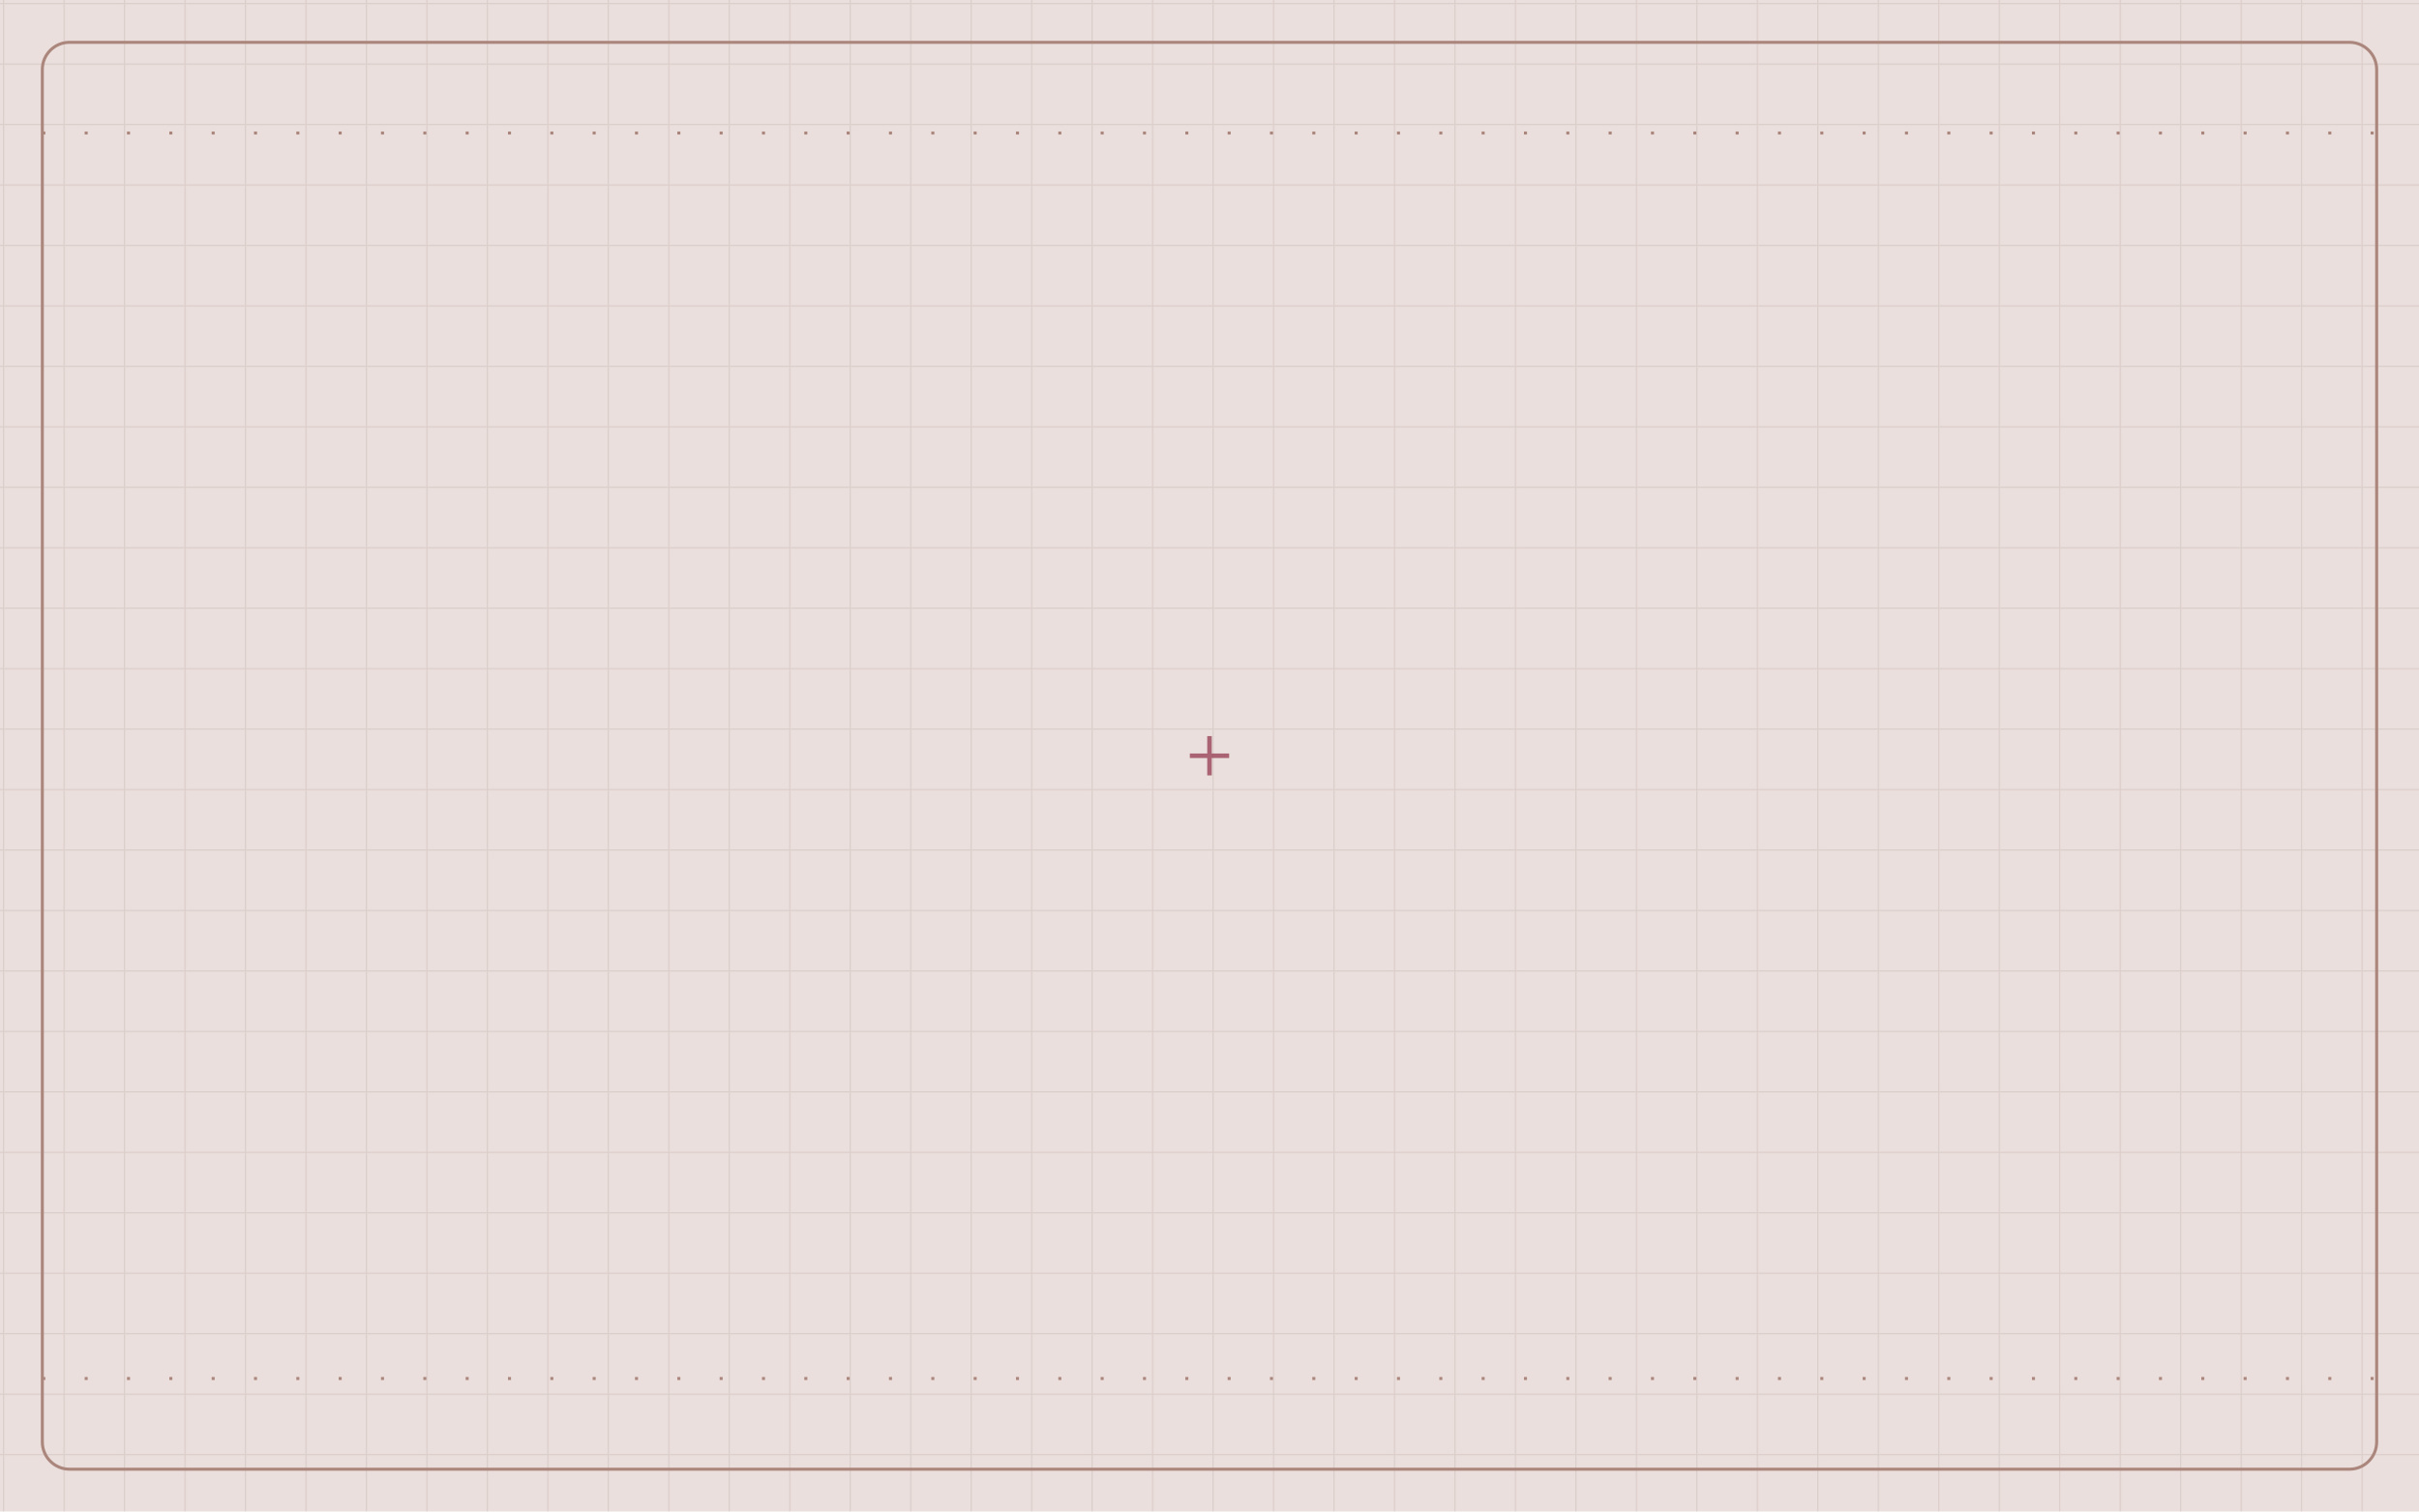
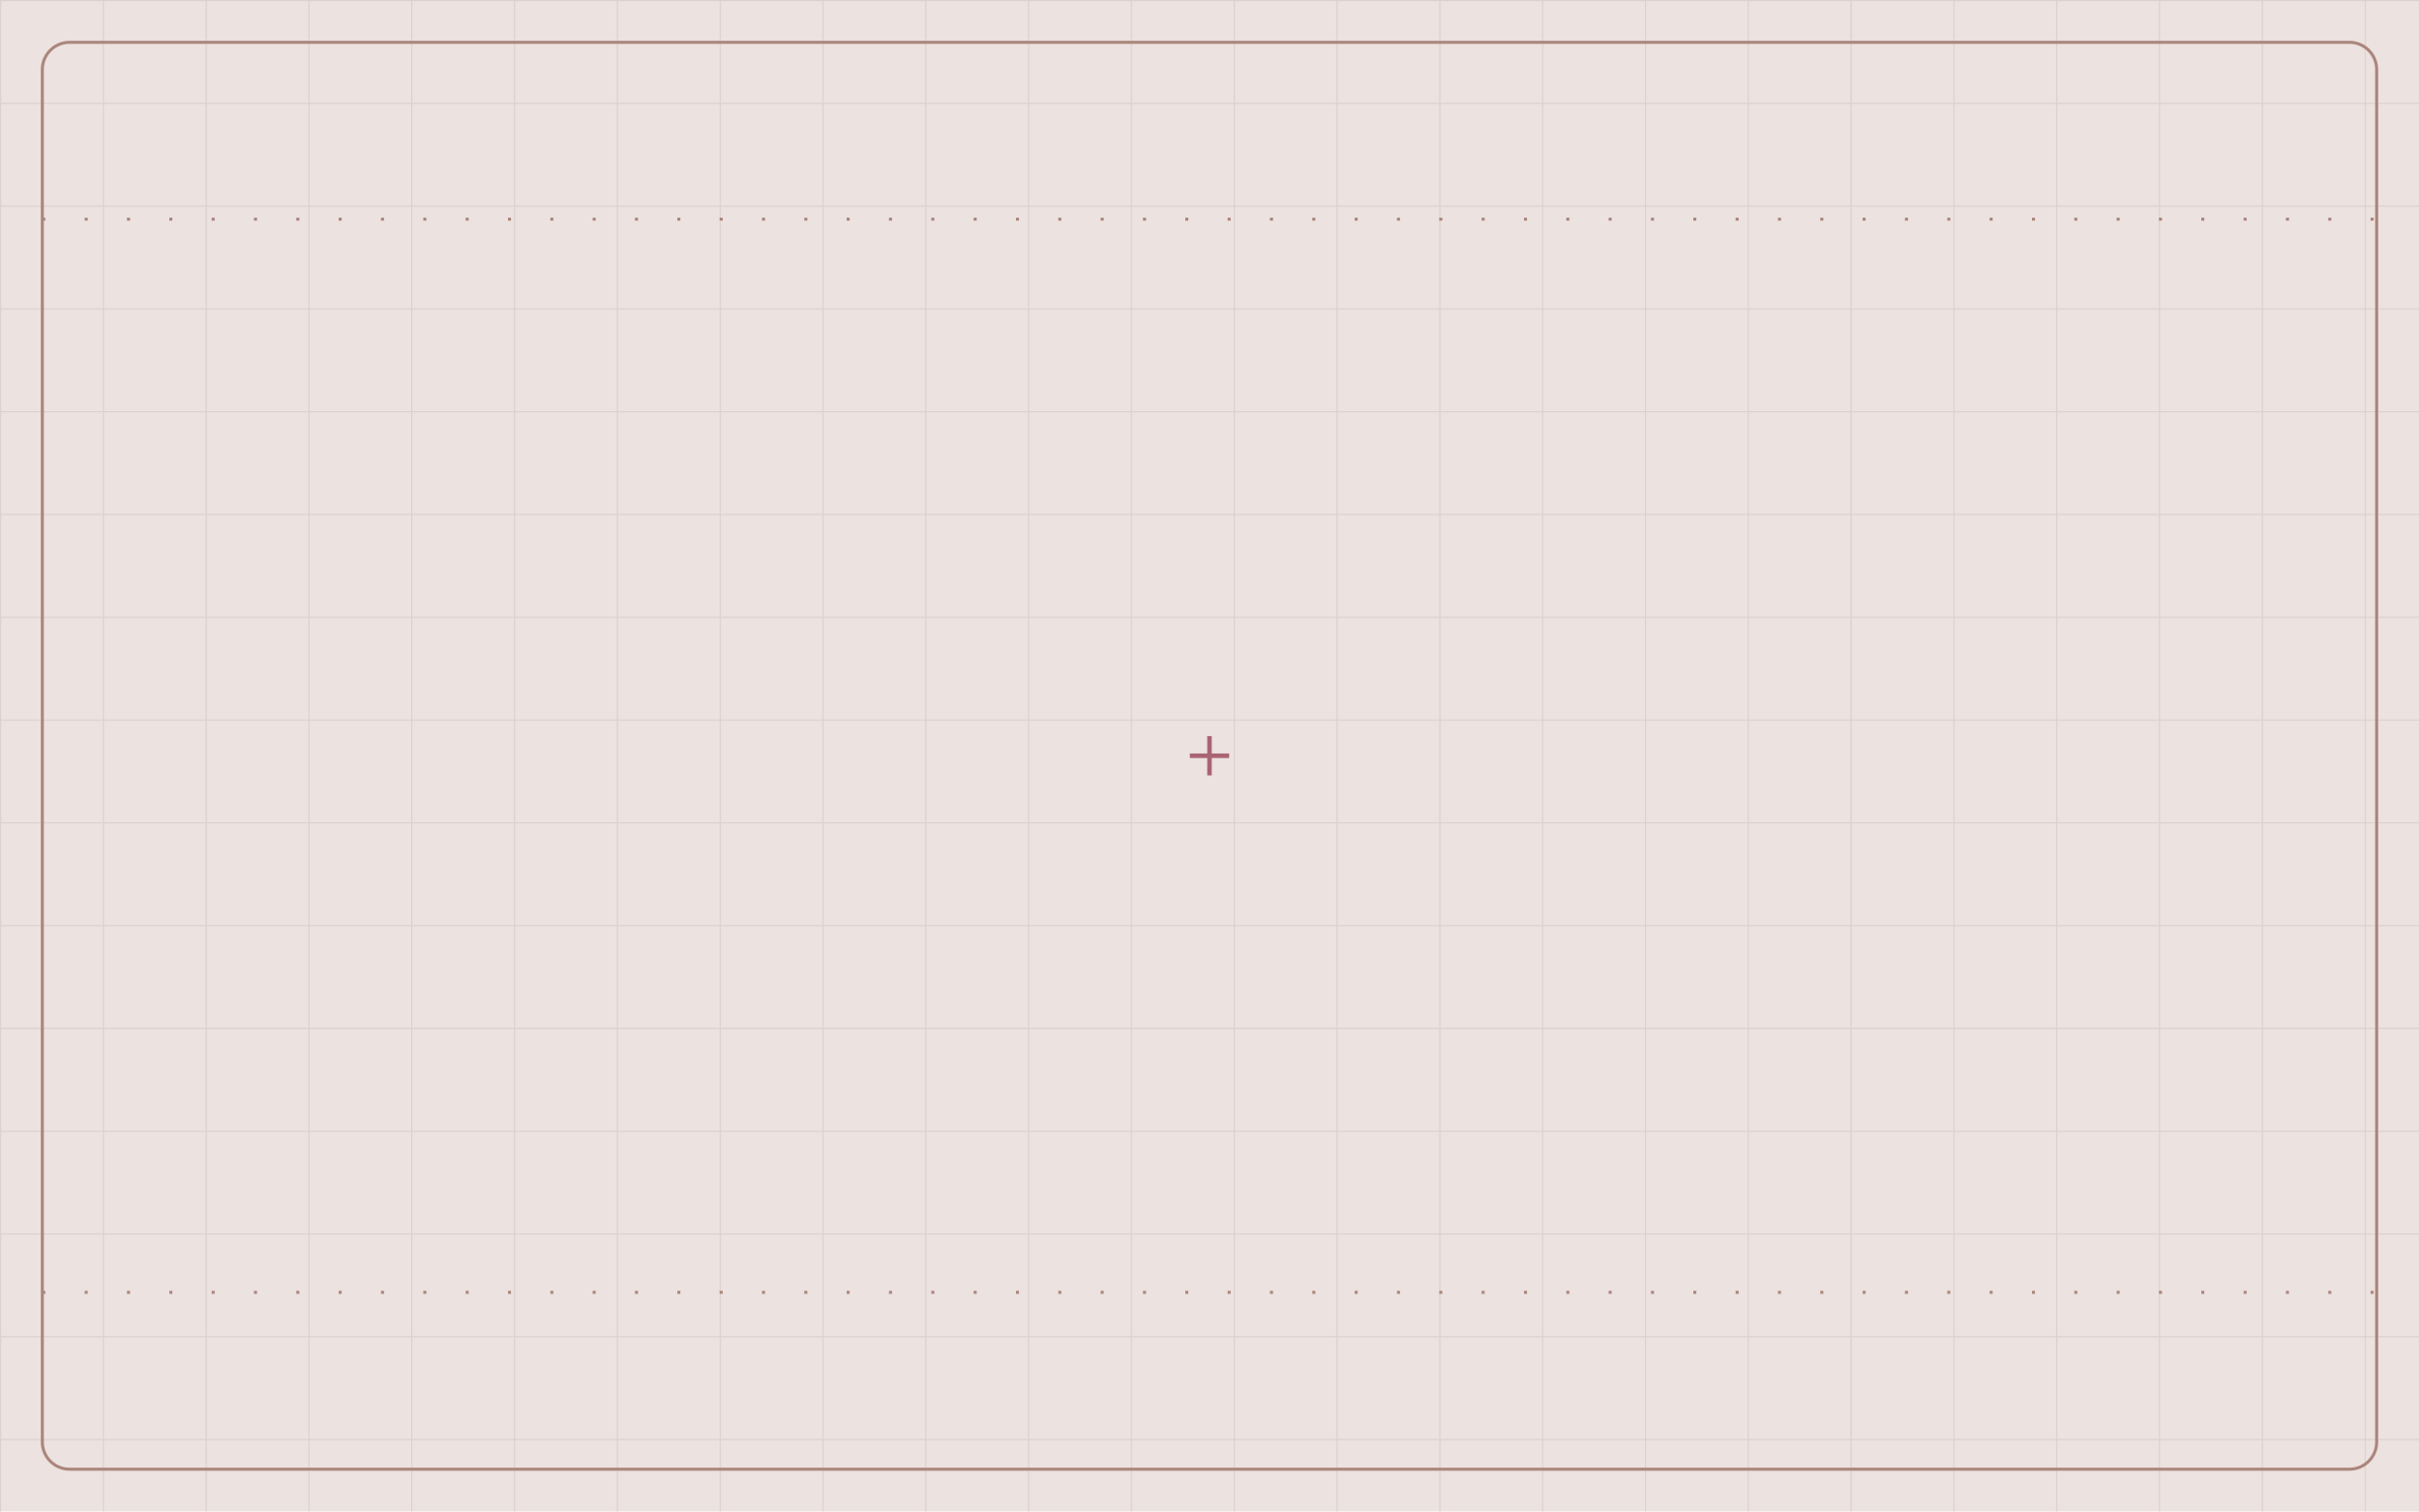
<svg xmlns="http://www.w3.org/2000/svg" width="1600" height="1000" viewBox="0 0 1600 1000" role="presentation">
  <defs>
-     <pattern id="ledger" width="40" height="40" patternUnits="userSpaceOnUse" patternTransform="translate(2 2)">
-       <path d="M40 0H0v40" fill="none" stroke="hsl(12 18% 34%)" stroke-opacity="0.11" stroke-width="1.5" />
+     <pattern id="ledger" width="68" height="68" patternUnits="userSpaceOnUse">
+       <path d="M68 0H0v68" fill="none" stroke="hsl(12 18% 34%)" stroke-opacity="0.11" stroke-width="1.5" />
    </pattern>
  </defs>
-   <rect width="1600" height="1000" fill="hsl(12 24% 89%)" />
+   <rect width="1600" height="1000" fill="hsl(12 24% 90%)" />
  <rect width="1600" height="1000" fill="url(#ledger)" />
  <rect x="28" y="28" width="1544" height="944" fill="none" stroke="hsl(12 22% 58%)" stroke-width="2" rx="18" />
-   <line x1="28" y1="88" x2="1572" y2="88" stroke="hsl(12 22% 58%)" stroke-width="2" stroke-dasharray="2 26" />
-   <line x1="28" y1="912" x2="1572" y2="912" stroke="hsl(12 22% 58%)" stroke-width="2" stroke-dasharray="2 26" />
+   <line x1="28" y1="145" x2="1572" y2="145" stroke="hsl(12 22% 58%)" stroke-width="2" stroke-dasharray="2 26" />
+   <line x1="28" y1="855" x2="1572" y2="855" stroke="hsl(12 22% 58%)" stroke-width="2" stroke-dasharray="2 26" />
  <path d="M787 500h26M800 487v26" stroke="#8e2f45" stroke-opacity="0.7" stroke-width="3" />
</svg>
